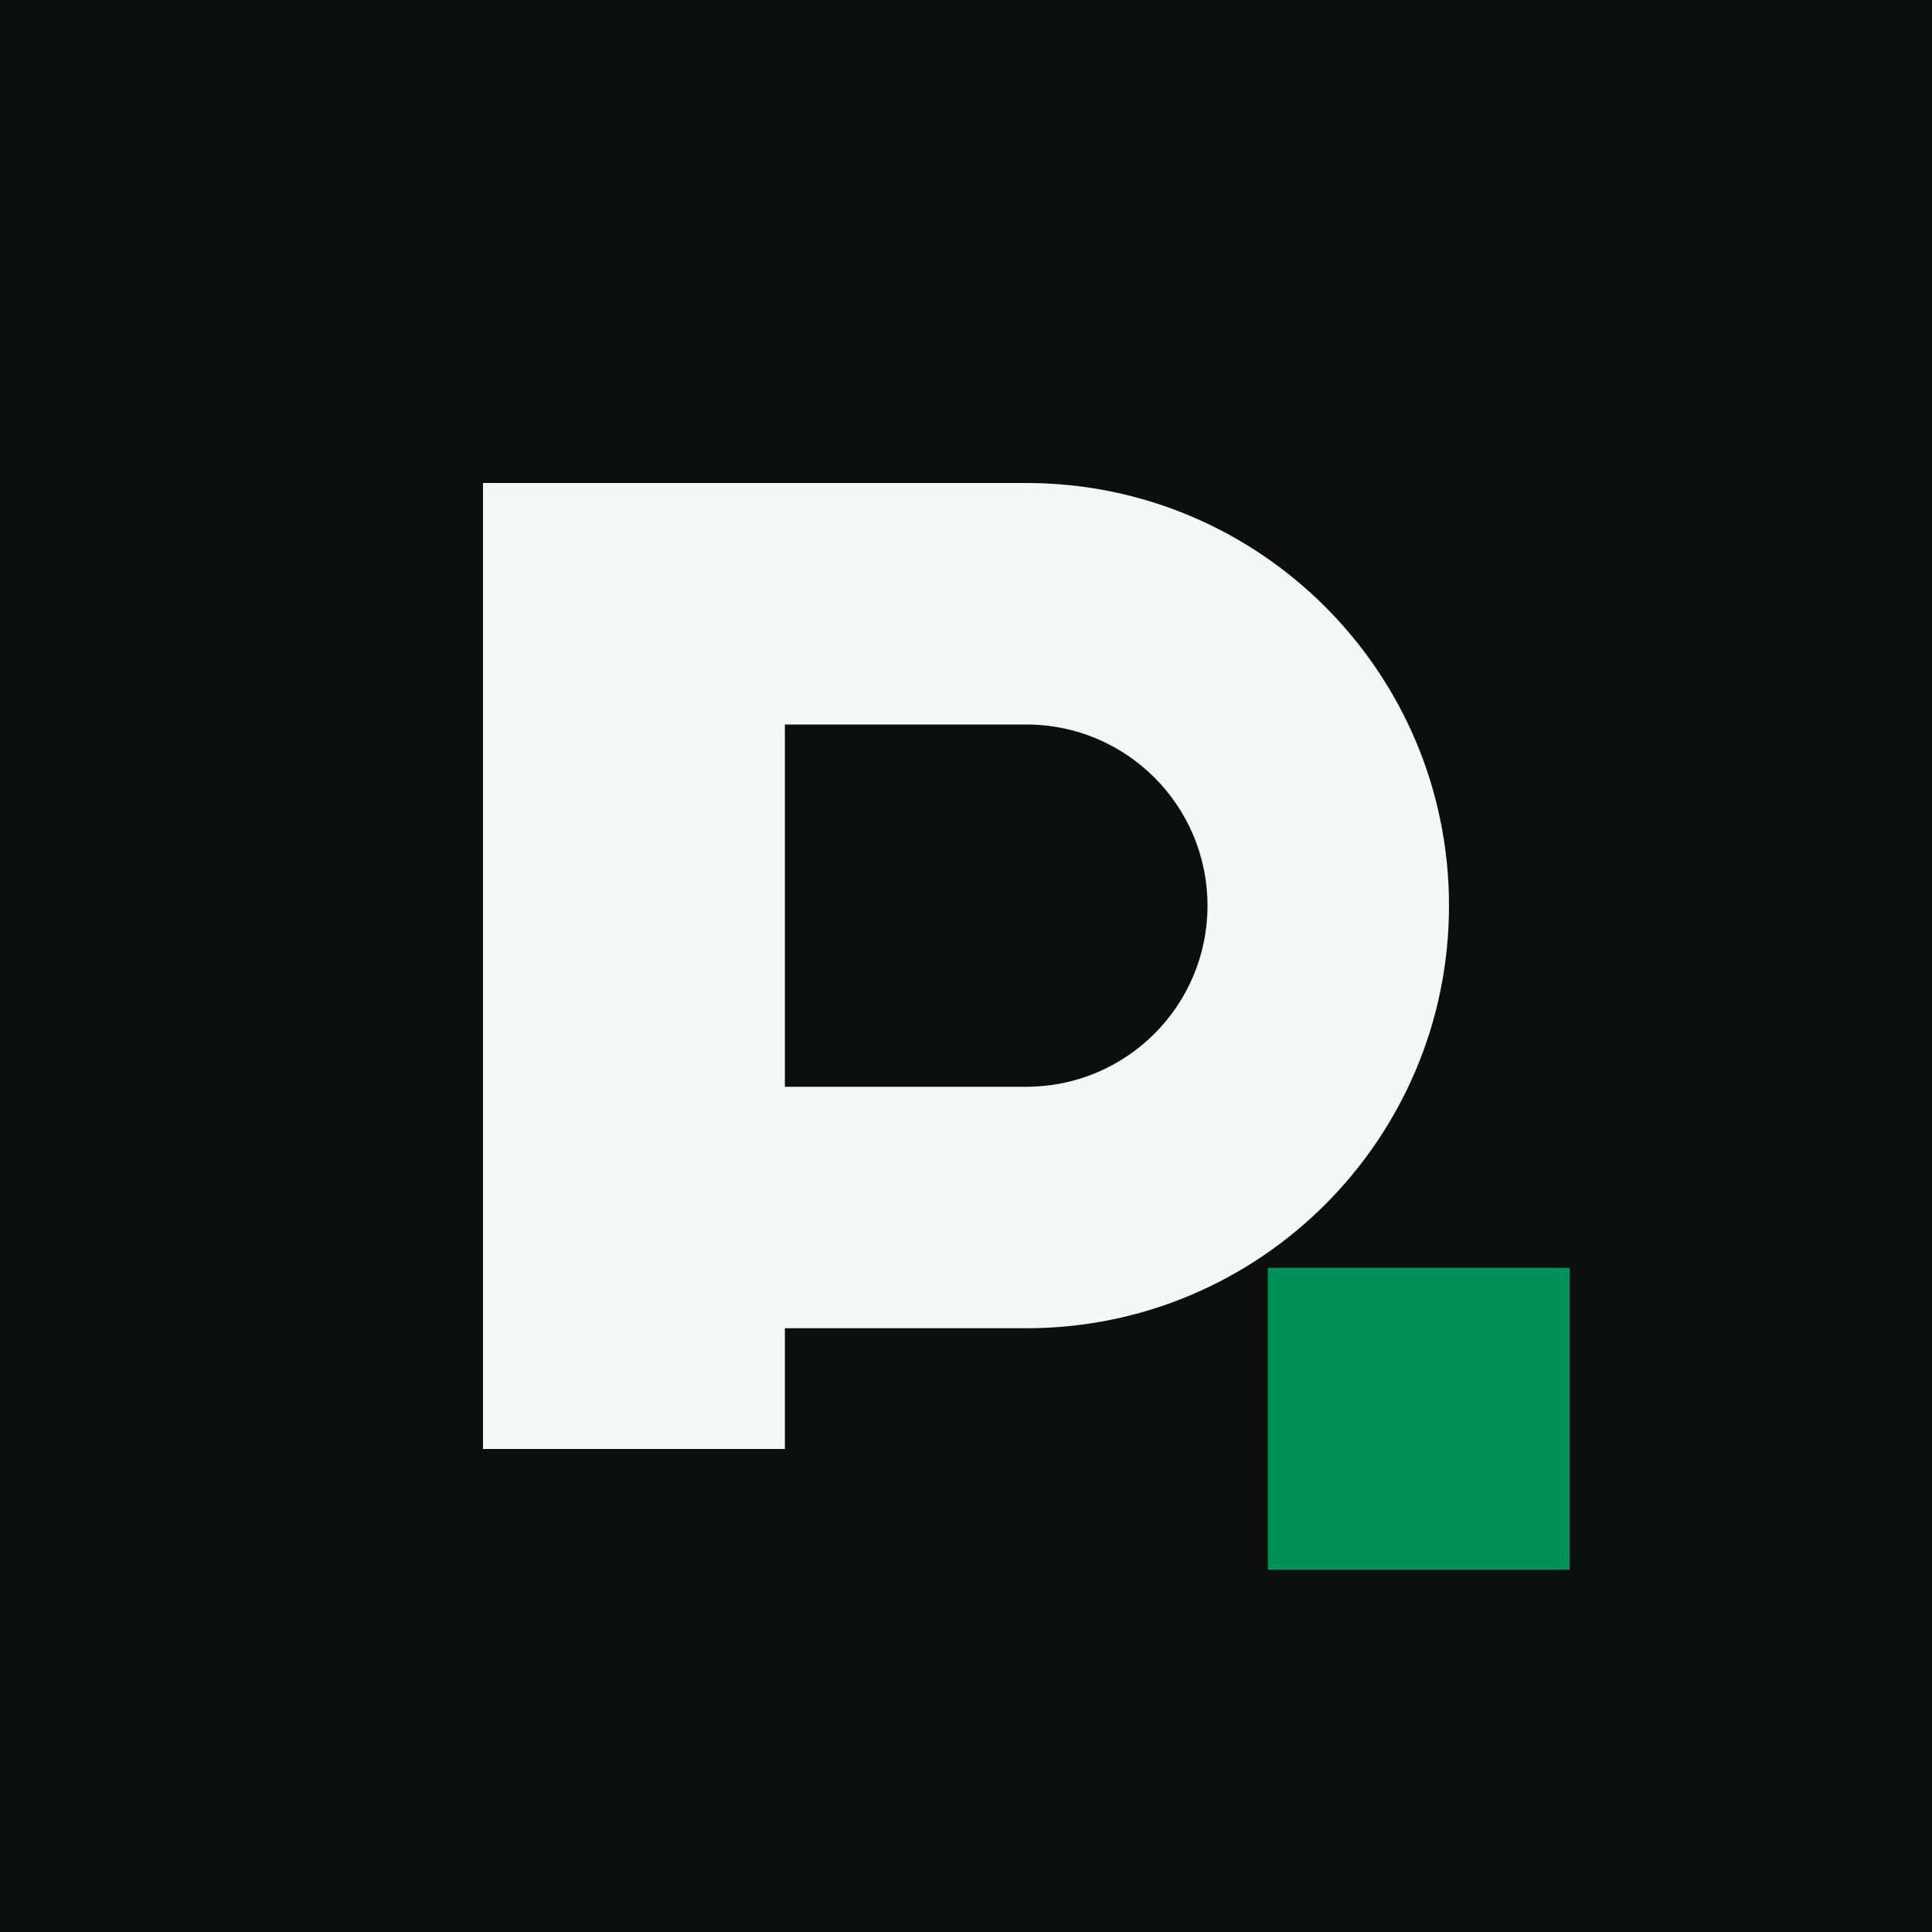
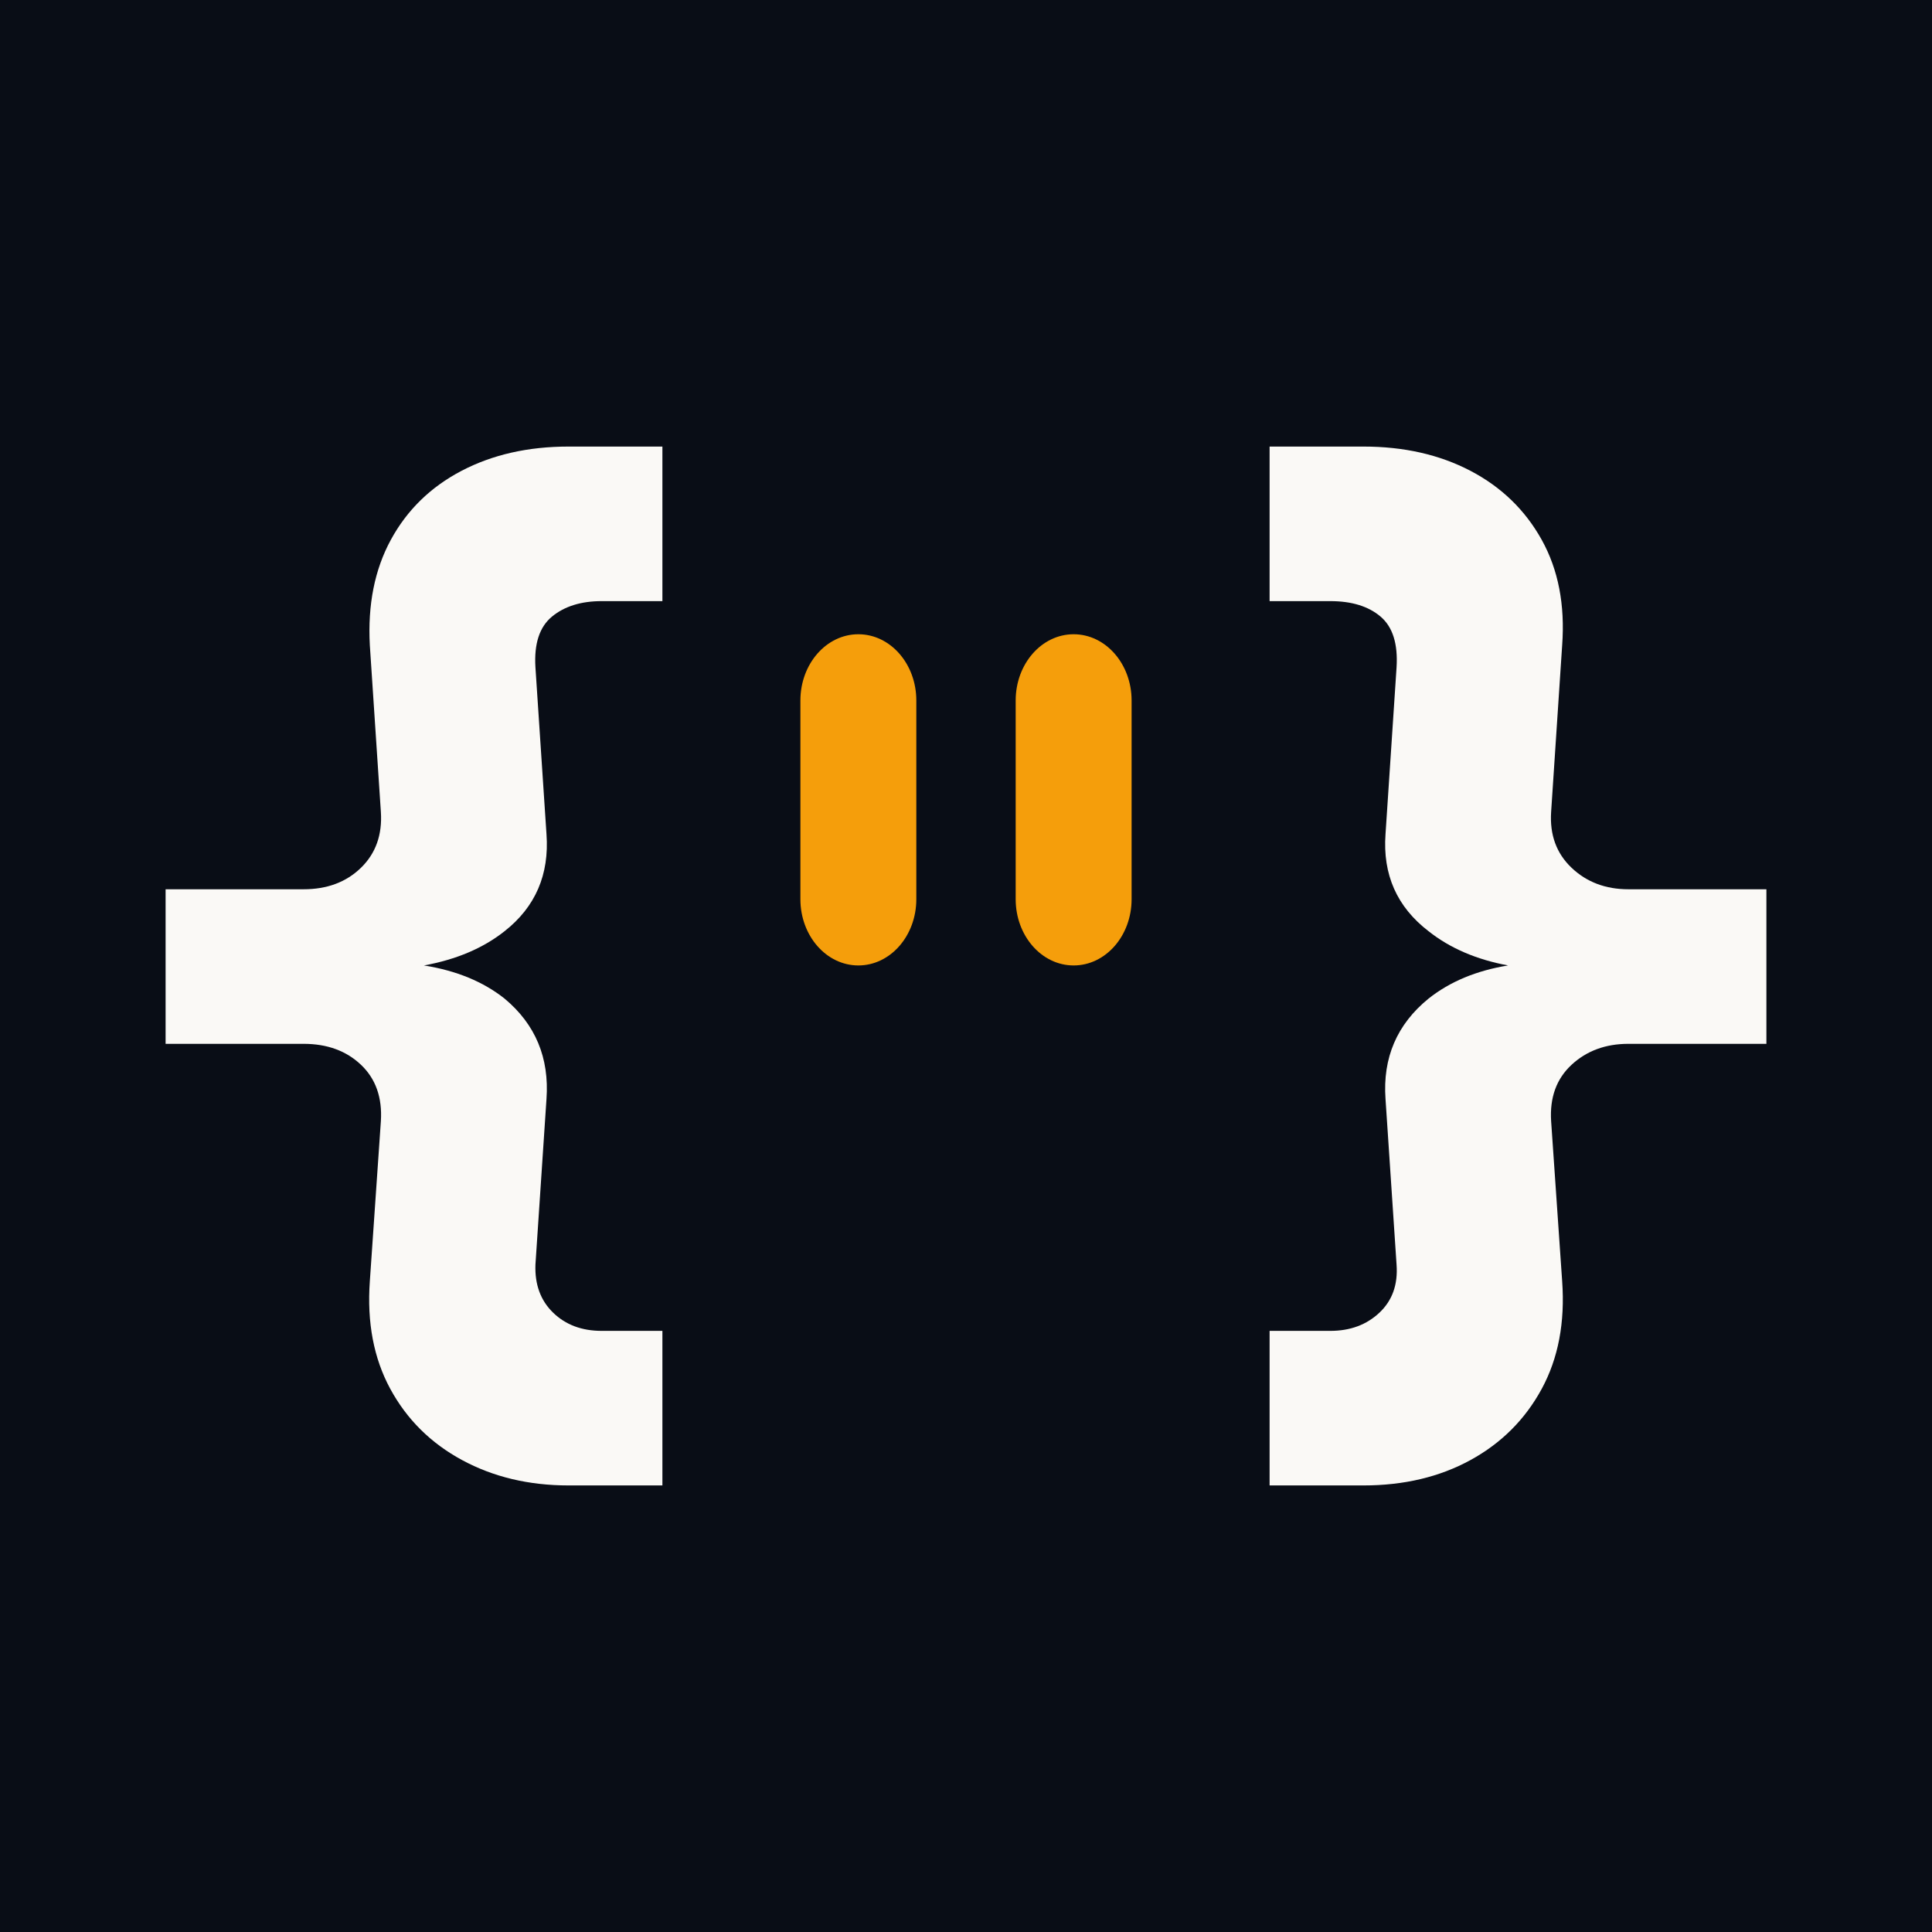
- <svg xmlns="http://www.w3.org/2000/svg" viewBox="0 0 32 32">
-   <rect width="32" height="32" fill="#0c0f0e" />
-   <path d="M8 8h9a7 7 0 0 1 0 14h-4v2H8z m5 4v6h4a3 3 0 0 0 0-6z" fill="#f5f7f6" />
-   <rect x="21" y="21" width="5" height="5" fill="#00915a" />
+ <svg xmlns="http://www.w3.org/2000/svg" viewBox="-75 -374.5 1750 1750">
+   <rect x="-75" y="-374.5" width="1750" height="1750" fill="#090D16" />
+   <g fill="#FAF9F6">
+     <path transform="translate(0 860)" d="M525 111L440 111Q386 111 343.5 88Q301 65 278.5 23.5Q256-18 260-74L270-219Q272-251 252-270Q232-289 200-289L75-289L75-429L200-429Q232-429 252-448.5Q272-468 270-499L260-650Q257-705 279-745.5Q301-786 343-808Q385-830 440-830L525-830L525-690L470-690Q442-690 425-676Q408-662 410-630L420-479Q424-424 382-391Q353-368 309-360Q353-353 382-330Q424-295 420-239L410-89Q409-62 426-45.5Q443-29 470-29L525-29L525 111Z" />
+     <path transform="translate(1000 860)" d="M160 111L75 111L75-29L130-29Q157-29 174.5-45.5Q192-62 190-89L180-239Q176-295 219-330Q248-353 291-360Q248-368 219-391Q176-424 180-479L190-630Q192-662 175.5-676Q159-690 130-690L75-690L75-830L160-830Q215-830 257-808Q299-786 321.5-745.5Q344-705 340-650L330-499Q328-468 348.5-448.5Q369-429 400-429L525-429L525-289L400-289Q369-289 348.5-270Q328-251 330-219L340-74Q344-18 321.5 23.5Q299 65 257 88Q215 111 160 111Z" />
+   </g>
+   <g fill="#F59E0B">
+     <rect x="650" y="200" width="105" height="300" rx="60" />
+     <rect x="845" y="200" width="105" height="300" rx="60" />
+   </g>
</svg>
